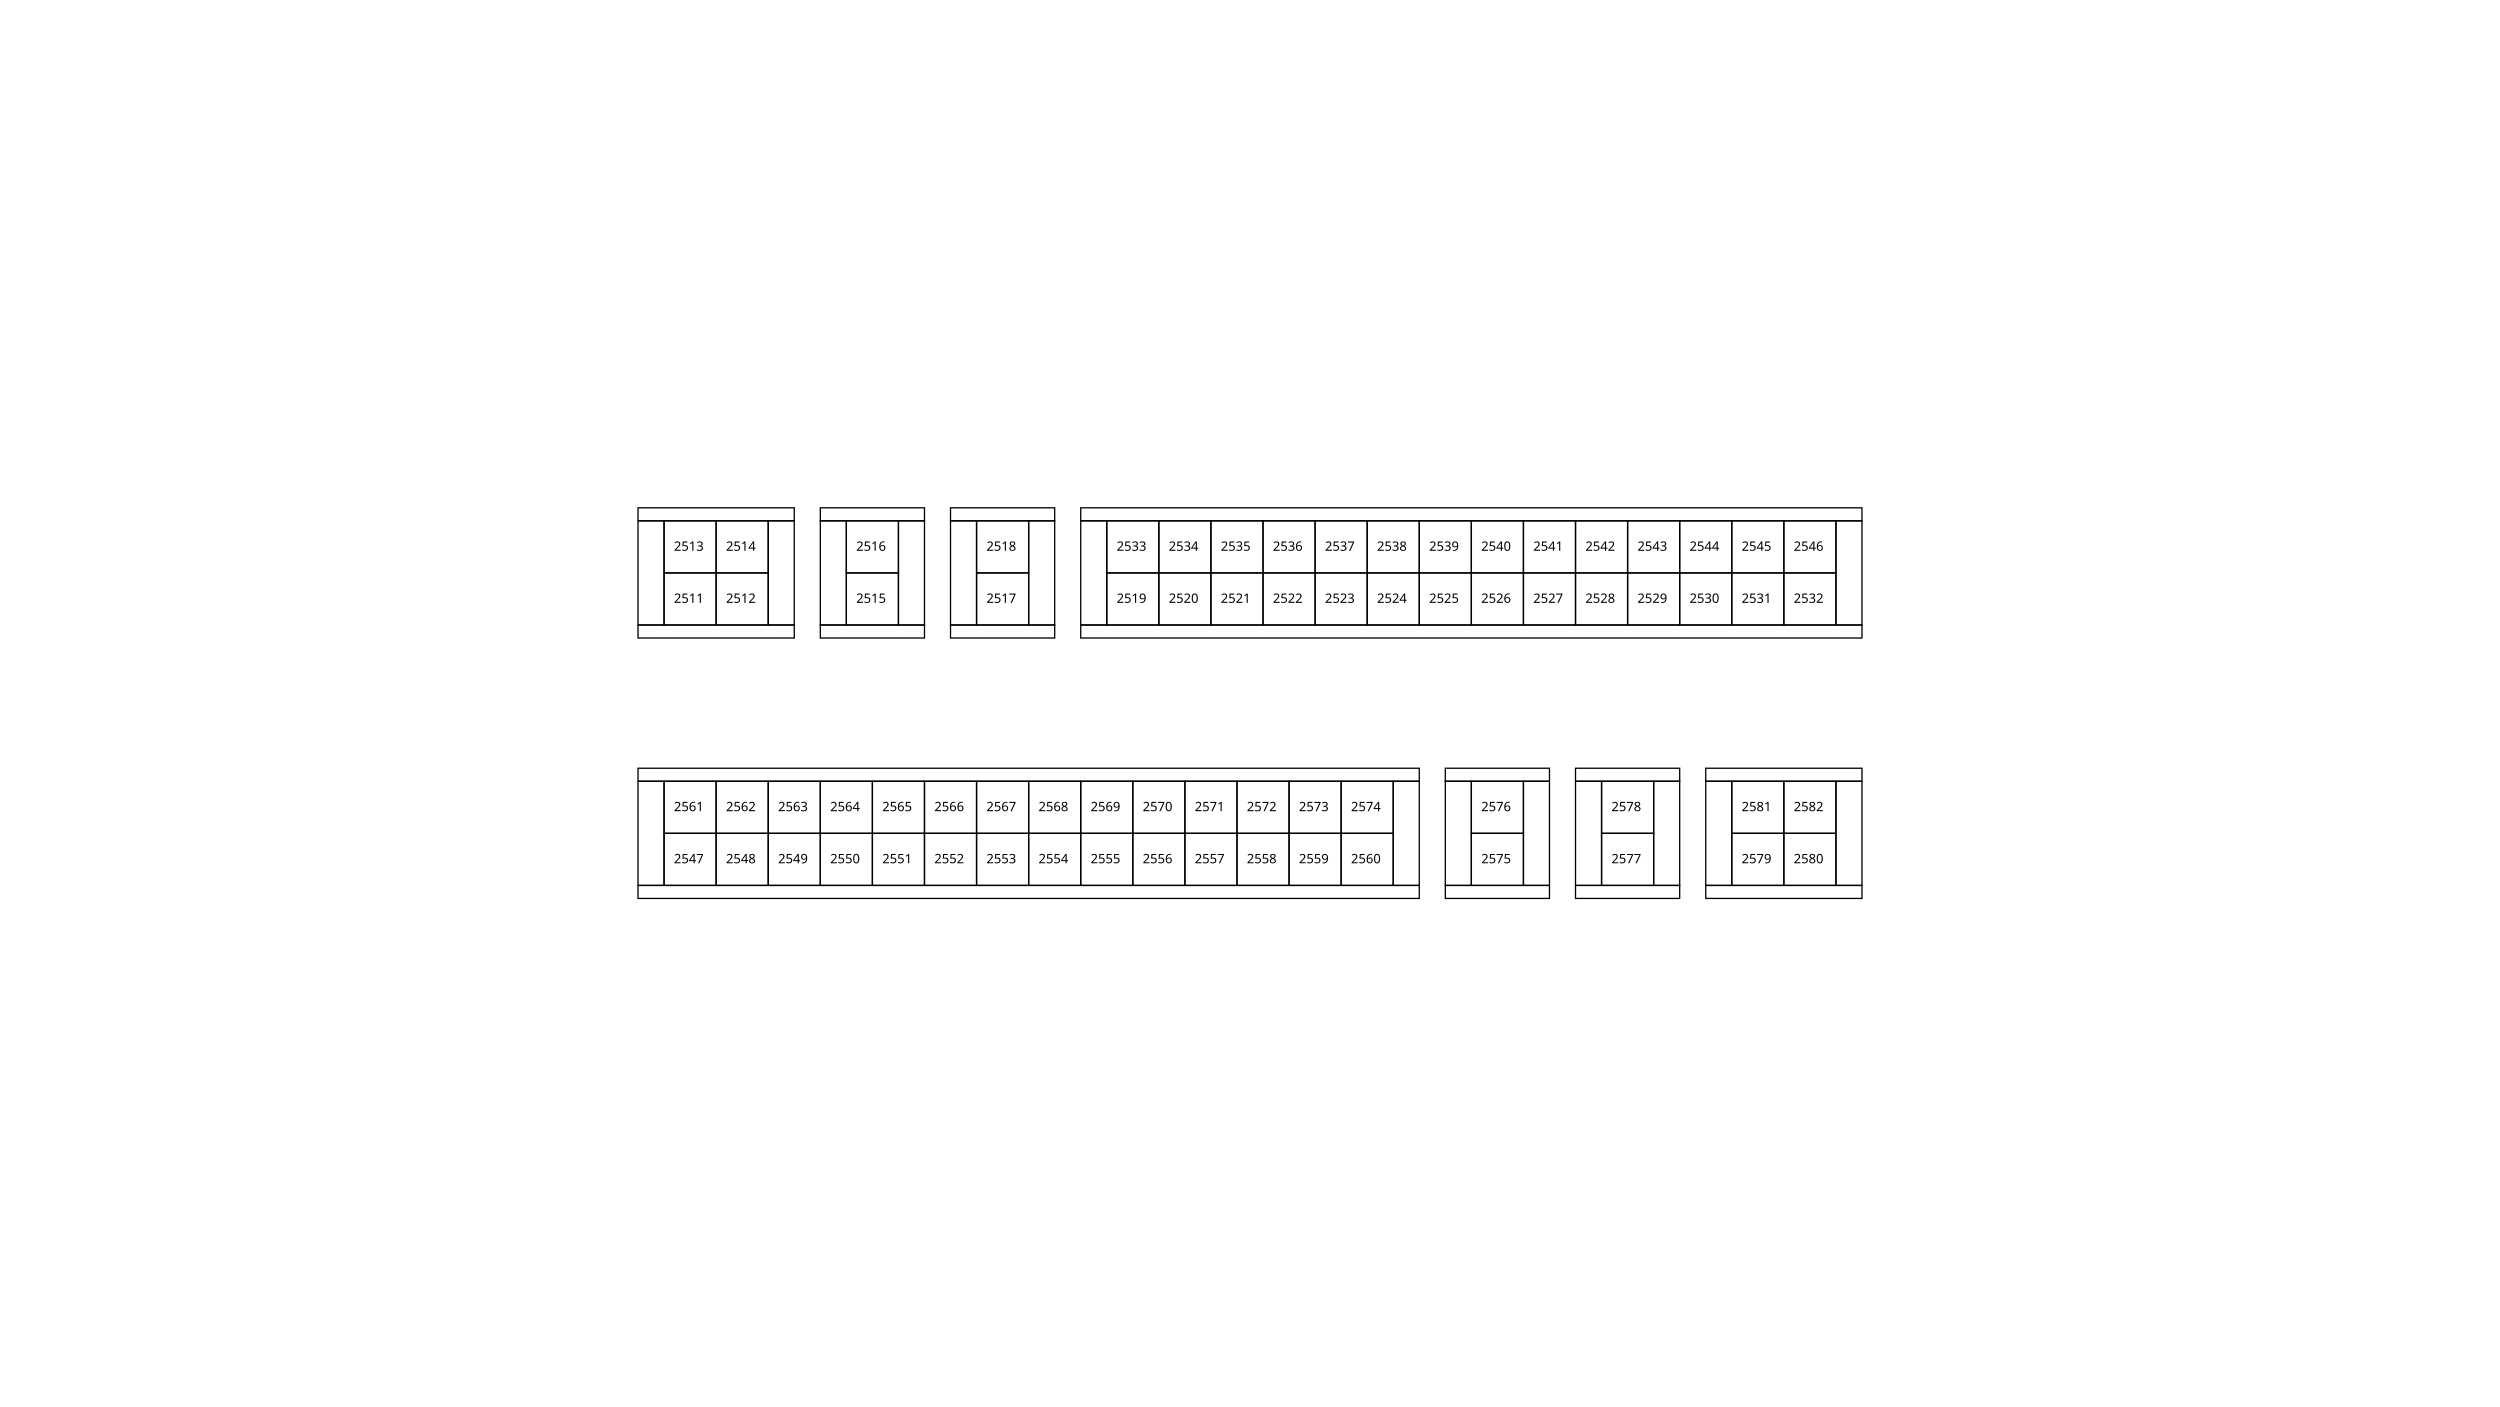
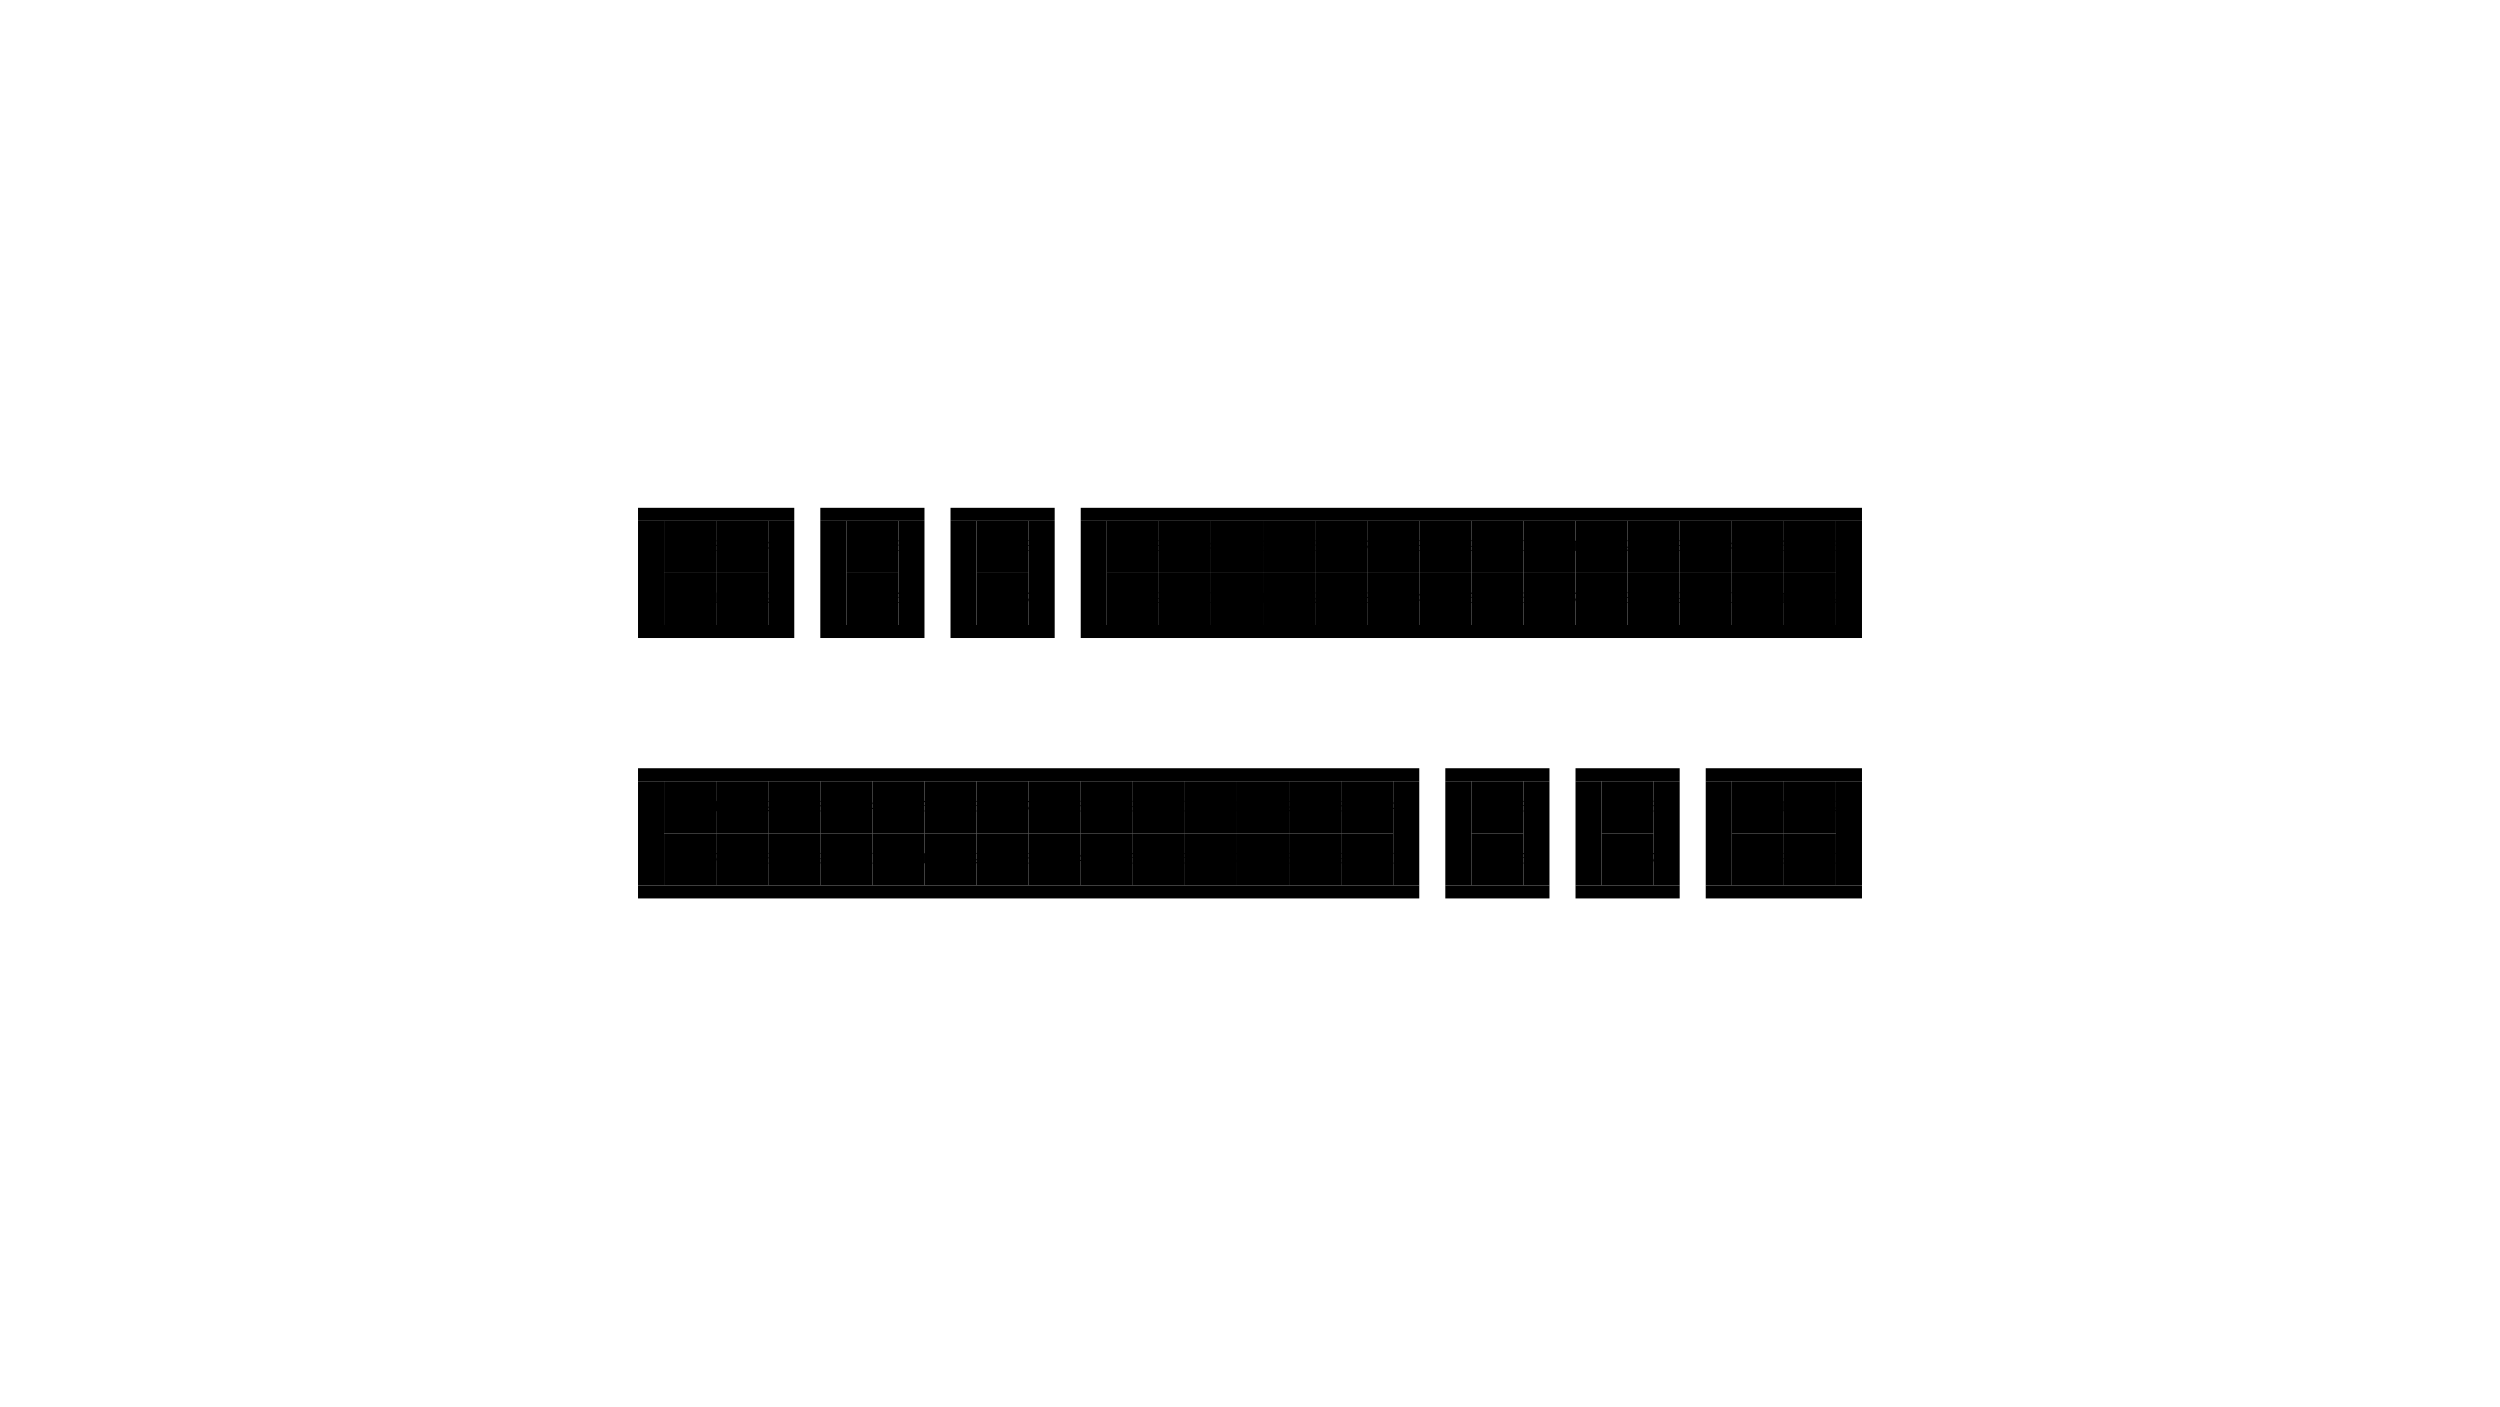
<svg xmlns="http://www.w3.org/2000/svg" height="1080" version="1.1" viewBox="0 0 1920 1080" width="1920">
  <style>
-     path {
+     .map path {
      fill: none;
      stroke-width: 1px;
      stroke: #000;
    }
-     text {
+     .map text {
      font-family: Monaco;
      font-size: 10px;
      text-align: center;
      text-anchor: middle;
    }
  </style>
  <g>
    <path d="m510 400h-20v80h20z" />
    <path d="m490 400v-10h120v10z" />
    <path d="m610 400v80h-20v-80z" />
    <path d="m490 480v10h120v-10z" />
    <path d="m1330 600h-20v80h20z" />
    <path d="m1310 600v-10h120v10z" />
    <path d="m1430 600v80h-20v-80z" />
    <path d="m1310 680v10h120v-10z" />
    <path d="m650 400h-20v80h20z" />
    <path d="m630 400v-10h80v10z" />
    <path d="m710 400v80h-20v-80z" />
    <path d="m630 480v10h80v-10z" />
    <path d="m750 400h-20v80h20z" />
    <path d="m730 400v-10h80v10z" />
    <path d="m810 400v80h-20v-80z" />
    <path d="m730 480v10h80v-10z" />
    <path d="m850 400h-20v80h20z" />
    <path d="m1430 400h-20v80h20z" />
    <path d="m830 400v-10h600v10z" />
    <path d="m830 480v10h600v-10z" />
    <path d="m510 600h-20v80h20z" />
    <path d="m1090 600h-20v80h20z" />
    <path d="m490 600v-10h600v10z" />
    <path d="m490 680v10h600v-10z" />
    <path d="m1130 600h-20v80h20z" />
    <path d="m1110 600v-10h80v10z" />
    <path d="m1190 600v80h-20v-80z" />
    <path d="m1110 680v10h80v-10z" />
    <path d="m1230 600h-20v80h20z" />
    <path d="m1210 600v-10h80v10z" />
    <path d="m1290 600v80h-20v-80z" />
    <path d="m1210 680v10h80v-10z" />
  </g>
  <g>
    <path d="m510 480v-40h40v40z" />
    <text x="529" y="463">2511</text>
    <path d="m550 480v-40h40v40z" />
    <text x="569" y="463">2512</text>
    <path d="m510 440v-40h40v40z" />
    <text x="529" y="423">2513</text>
    <path d="m550 440v-40h40v40z" />
    <text x="569" y="423">2514</text>
    <path d="m650 480v-40h40v40z" />
    <text x="669" y="463">2515</text>
    <path d="m650 440v-40h40v40z" />
    <text x="669" y="423">2516</text>
    <path d="m750 480v-40h40v40z" />
    <text x="769" y="463">2517</text>
    <path d="m750 440v-40h40v40z" />
    <text x="769" y="423">2518</text>
    <path d="m850 480v-40h40v40z" />
    <text x="869" y="463">2519</text>
    <path d="m890 480v-40h40v40z" />
    <text x="909" y="463">2520</text>
    <path d="m930 480v-40h40v40z" />
    <text x="949" y="463">2521</text>
    <path d="m970 480v-40h40v40z" />
    <text x="989" y="463">2522</text>
    <path d="m1010 480v-40h40v40z" />
    <text x="1029" y="463">2523</text>
    <path d="m1050 480v-40h40v40z" />
    <text x="1069" y="463">2524</text>
    <path d="m1090 480v-40h40v40z" />
    <text x="1109" y="463">2525</text>
    <path d="m1130 480v-40h40v40z" />
    <text x="1149" y="463">2526</text>
    <path d="m1170 480v-40h40v40z" />
    <text x="1189" y="463">2527</text>
    <path d="m1210 480v-40h40v40z" />
    <text x="1229" y="463">2528</text>
    <path d="m1250 480v-40h40v40z" />
    <text x="1269" y="463">2529</text>
    <path d="m1290 480v-40h40v40z" />
    <text x="1309" y="463">2530</text>
    <path d="m1330 480v-40h40v40z" />
    <text x="1349" y="463">2531</text>
    <path d="m1370 480v-40h40v40z" />
    <text x="1389" y="463">2532</text>
    <path d="m850 440v-40h40v40z" />
    <text x="869" y="423">2533</text>
    <path d="m890 440v-40h40v40z" />
    <text x="909" y="423">2534</text>
    <path d="m930 440v-40h40v40z" />
    <text x="949" y="423">2535</text>
    <path d="m970 440v-40h40v40z" />
    <text x="989" y="423">2536</text>
    <path d="m1010 440v-40h40v40z" />
    <text x="1029" y="423">2537</text>
    <path d="m1050 440v-40h40v40z" />
    <text x="1069" y="423">2538</text>
    <path d="m1090 440v-40h40v40z" />
    <text x="1109" y="423">2539</text>
    <path d="m1130 440v-40h40v40z" />
    <text x="1149" y="423">2540</text>
    <path d="m1170 440v-40h40v40z" />
    <text x="1189" y="423">2541</text>
    <path d="m1210 440v-40h40v40z" />
    <text x="1229" y="423">2542</text>
    <path d="m1250 440v-40h40v40z" />
    <text x="1269" y="423">2543</text>
    <path d="m1290 440v-40h40v40z" />
    <text x="1309" y="423">2544</text>
    <path d="m1330 440v-40h40v40z" />
    <text x="1349" y="423">2545</text>
    <path d="m1370 440v-40h40v40z" />
    <text x="1389" y="423">2546</text>
    <path d="m510 680v-40h40v40z" />
    <text x="529" y="663">2547</text>
    <path d="m550 680v-40h40v40z" />
    <text x="569" y="663">2548</text>
    <path d="m590 680v-40h40v40z" />
    <text x="609" y="663">2549</text>
    <path d="m630 680v-40h40v40z" />
    <text x="649" y="663">2550</text>
    <path d="m670 680v-40h40v40z" />
    <text x="689" y="663">2551</text>
    <path d="m710 680v-40h40v40z" />
    <text x="729" y="663">2552</text>
    <path d="m750 680v-40h40v40z" />
    <text x="769" y="663">2553</text>
    <path d="m790 680v-40h40v40z" />
    <text x="809" y="663">2554</text>
    <path d="m830 680v-40h40v40z" />
    <text x="849" y="663">2555</text>
    <path d="m870 680v-40h40v40z" />
    <text x="889" y="663">2556</text>
    <path d="m910 680v-40h40v40z" />
    <text x="929" y="663">2557</text>
    <path d="m950 680v-40h40v40z" />
    <text x="969" y="663">2558</text>
    <path d="m990 680v-40h40v40z" />
    <text x="1009" y="663">2559</text>
    <path d="m1030 680v-40h40v40z" />
    <text x="1049" y="663">2560</text>
    <path d="m510 640v-40h40v40z" />
    <text x="529" y="623">2561</text>
    <path d="m550 640v-40h40v40z" />
    <text x="569" y="623">2562</text>
    <path d="m590 640v-40h40v40z" />
    <text x="609" y="623">2563</text>
    <path d="m630 640v-40h40v40z" />
    <text x="649" y="623">2564</text>
    <path d="m670 640v-40h40v40z" />
    <text x="689" y="623">2565</text>
    <path d="m710 640v-40h40v40z" />
    <text x="729" y="623">2566</text>
    <path d="m750 640v-40h40v40z" />
    <text x="769" y="623">2567</text>
    <path d="m790 640v-40h40v40z" />
    <text x="809" y="623">2568</text>
    <path d="m830 640v-40h40v40z" />
    <text x="849" y="623">2569</text>
    <path d="m870 640v-40h40v40z" />
    <text x="889" y="623">2570</text>
    <path d="m910 640v-40h40v40z" />
    <text x="929" y="623">2571</text>
    <path d="m950 640v-40h40v40z" />
    <text x="969" y="623">2572</text>
    <path d="m990 640v-40h40v40z" />
    <text x="1009" y="623">2573</text>
    <path d="m1030 640v-40h40v40z" />
    <text x="1049" y="623">2574</text>
    <path d="m1130 680v-40h40v40z" />
    <text x="1149" y="663">2575</text>
    <path d="m1130 640v-40h40v40z" />
    <text x="1149" y="623">2576</text>
    <path d="m1230 680v-40h40v40z" />
    <text x="1249" y="663">2577</text>
    <path d="m1230 640v-40h40v40z" />
    <text x="1249" y="623">2578</text>
    <path d="m1330 680v-40h40v40z" />
    <text x="1349" y="663">2579</text>
    <path d="m1370 680v-40h40v40z" />
    <text x="1389" y="663">2580</text>
    <path d="m1330 640v-40h40v40z" />
    <text x="1349" y="623">2581</text>
    <path d="m1370 640v-40h40v40z" />
    <text x="1389" y="623">2582</text>
  </g>
</svg>
